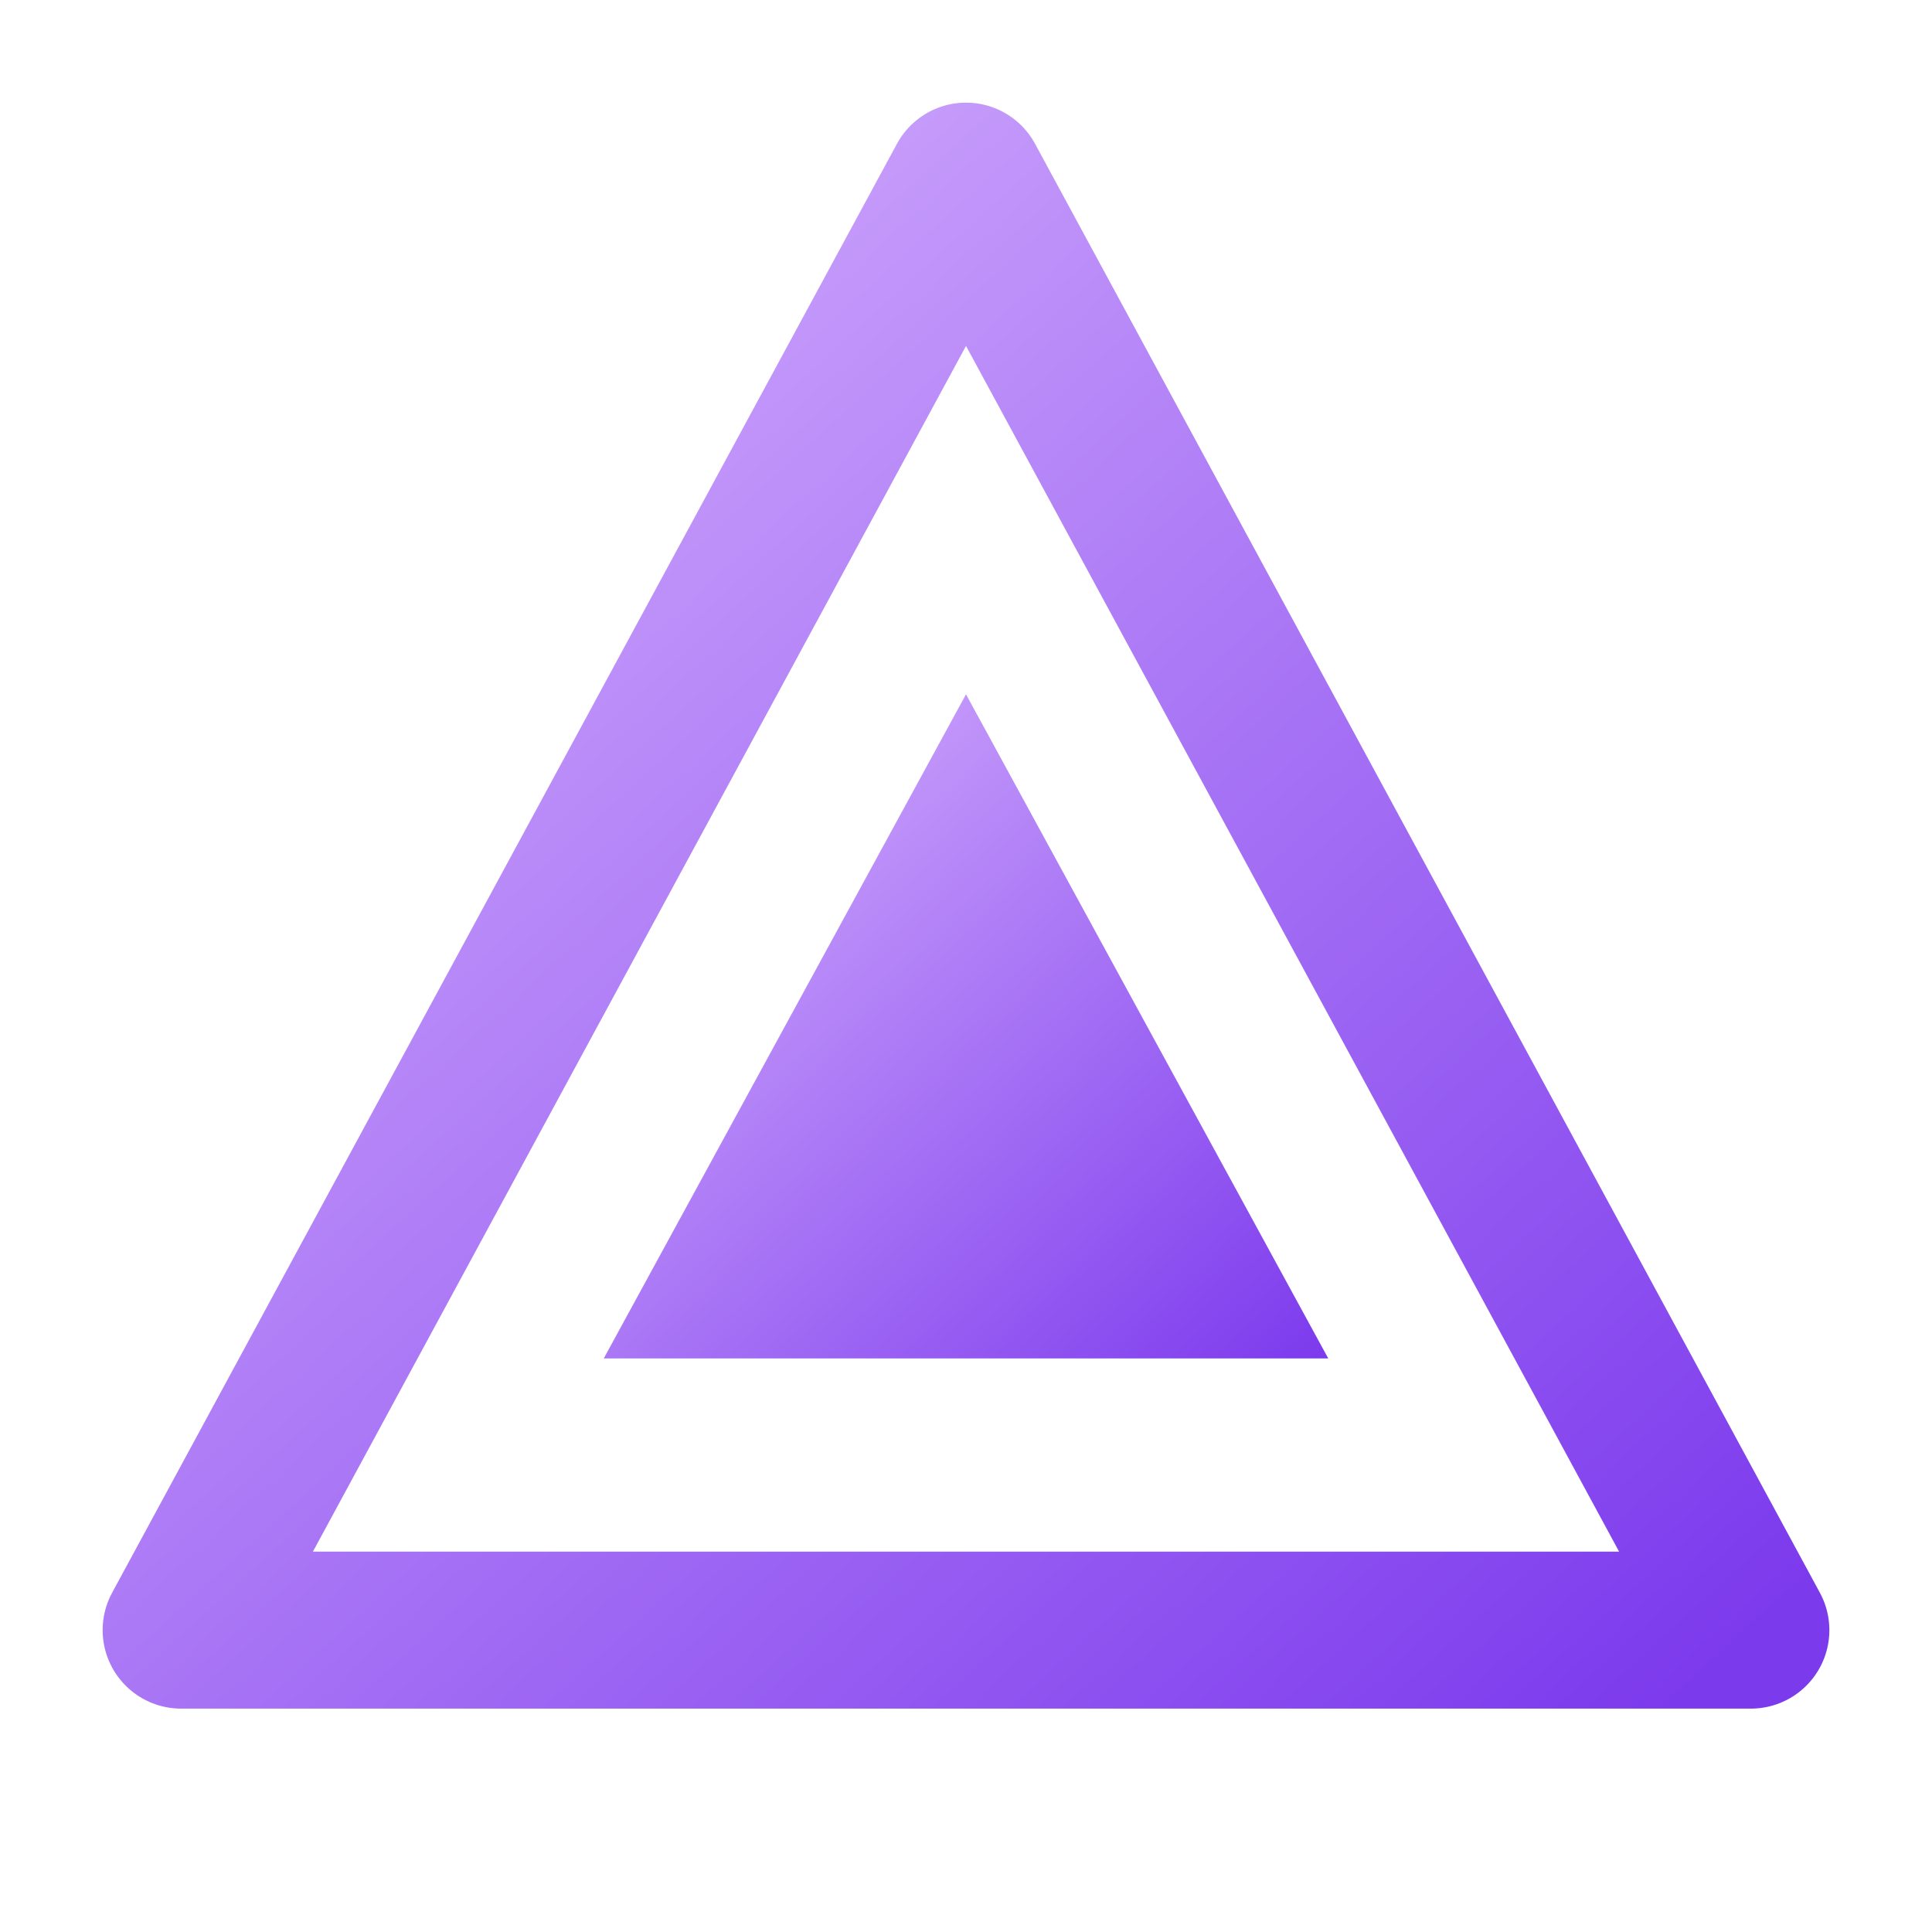
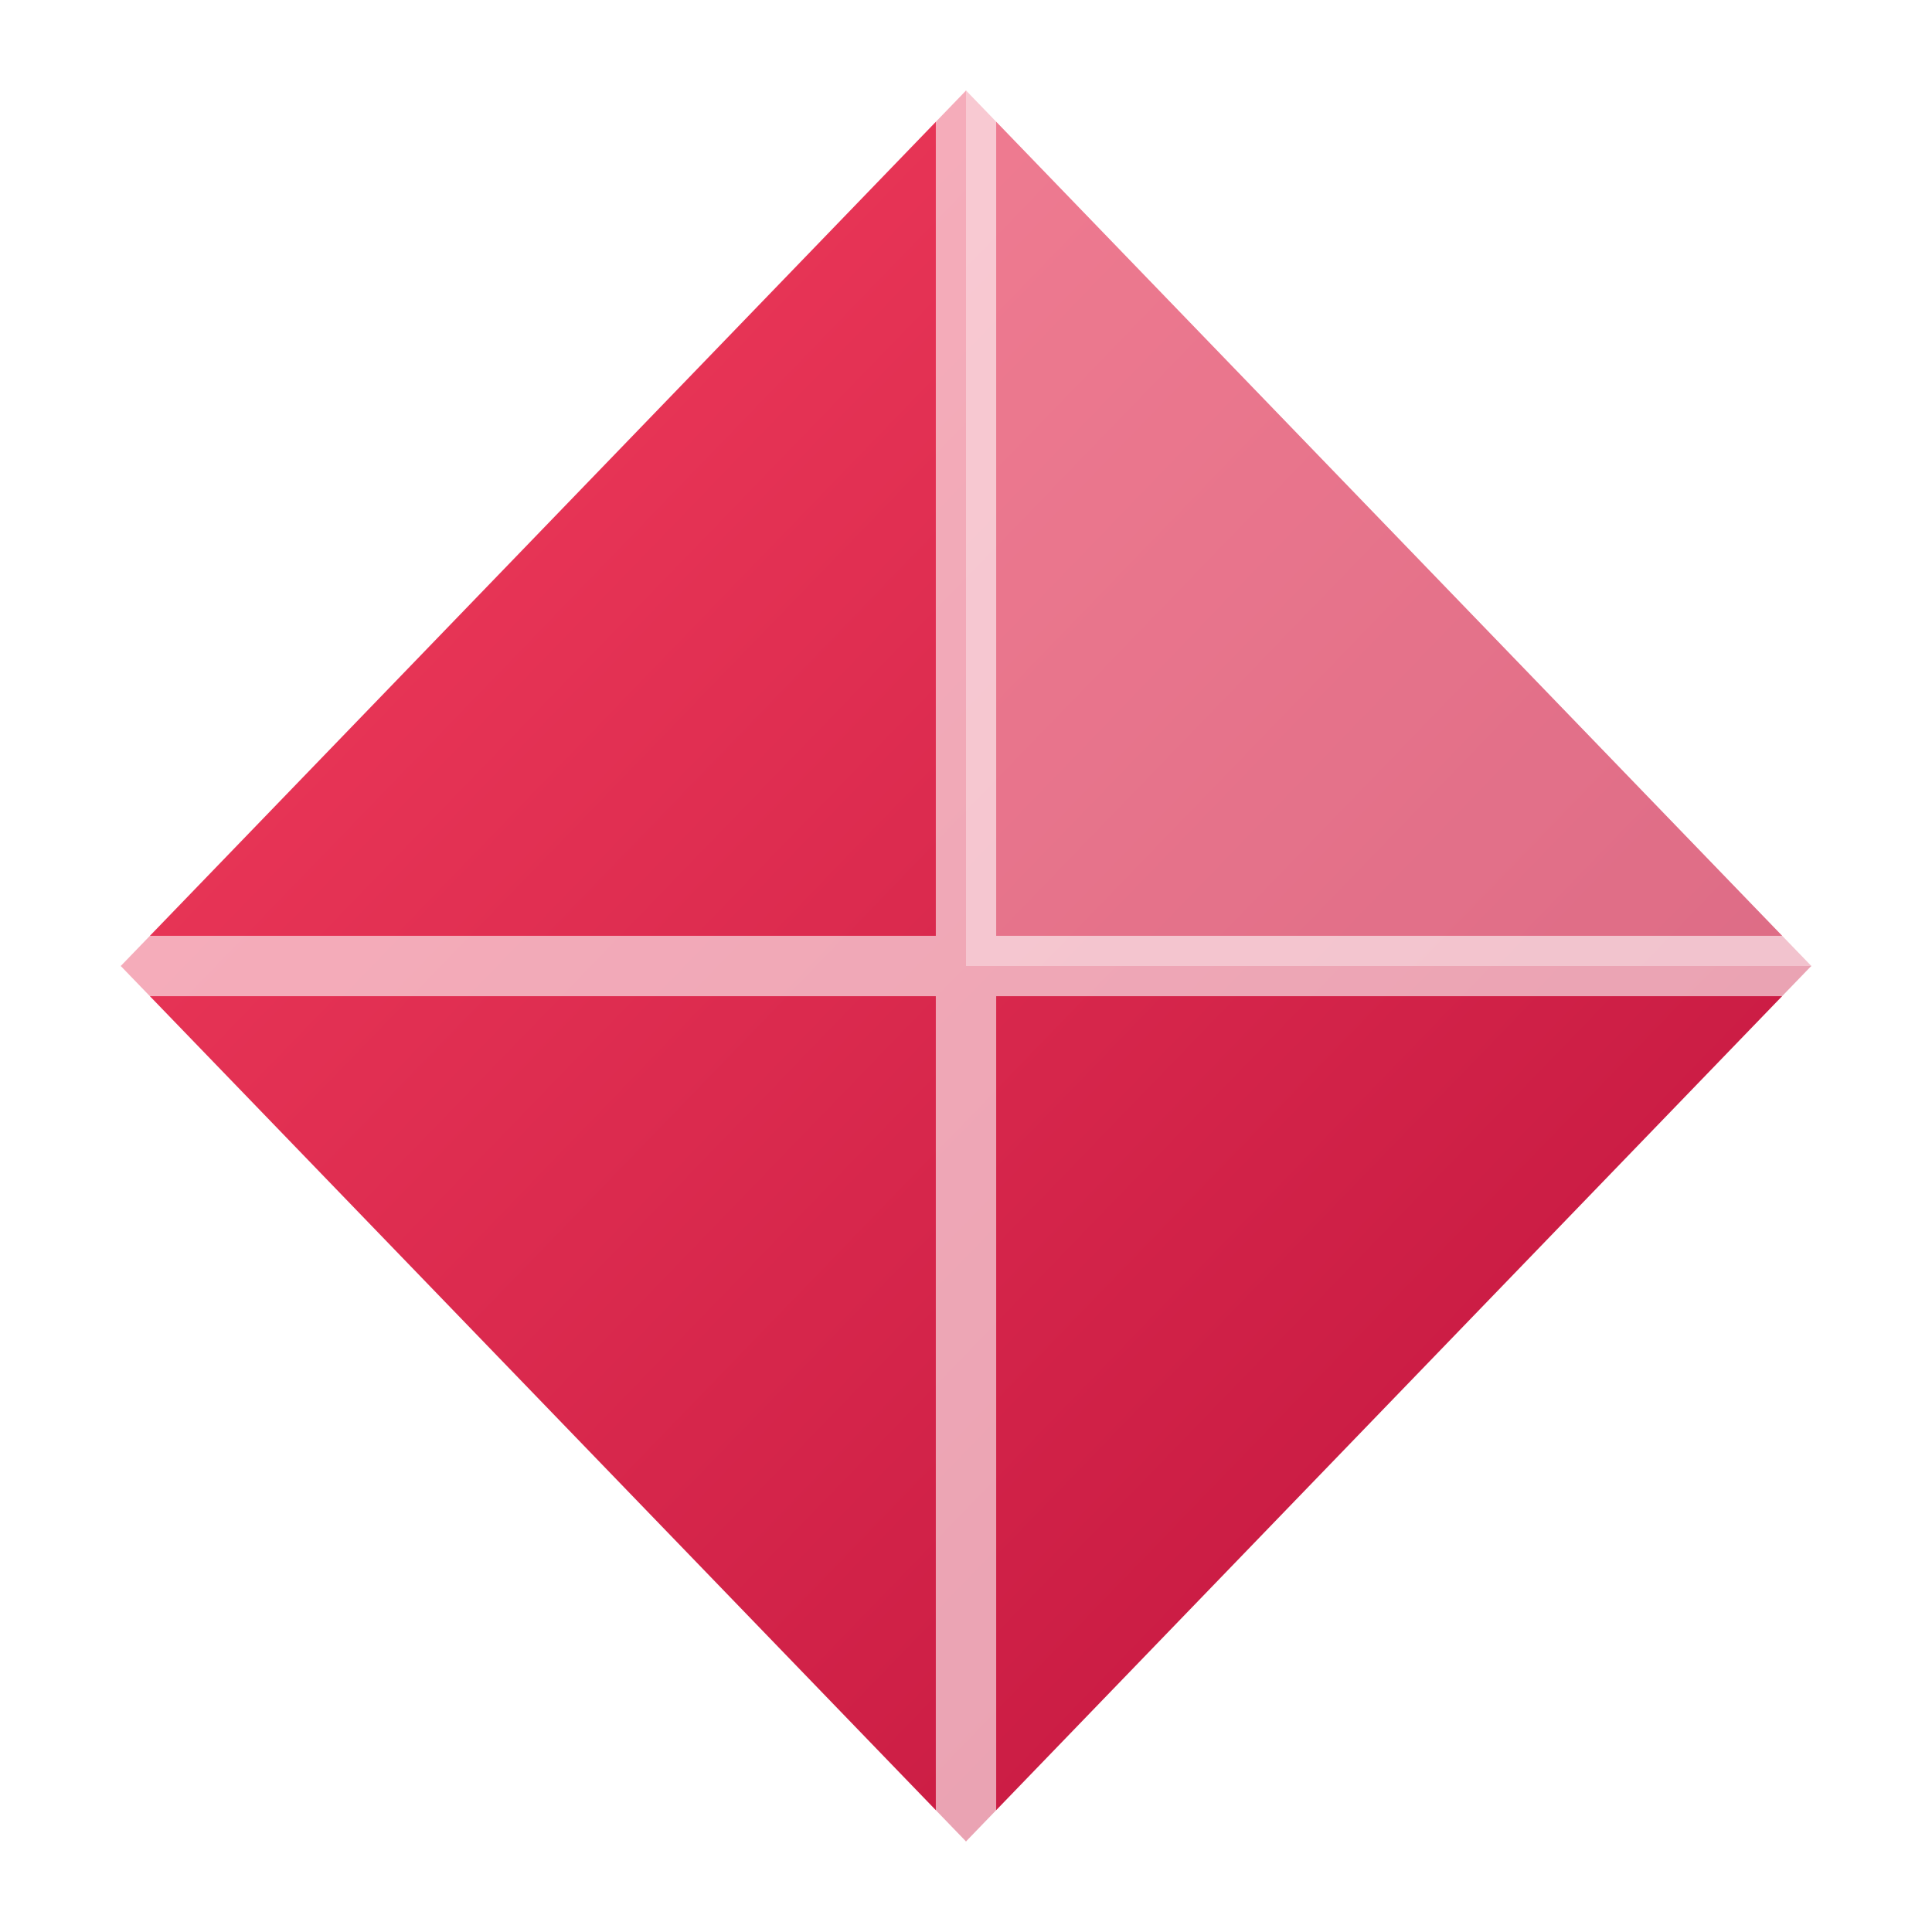
- <svg xmlns="http://www.w3.org/2000/svg" viewBox="0 0 32 32">
+ <svg xmlns="http://www.w3.org/2000/svg" viewBox="0 0 64 64">
  <defs>
    <linearGradient id="g" x1="0" y1="0" x2="1" y2="1">
-       <stop offset="0" stop-color="#d8b4fe" />
-       <stop offset="1" stop-color="#7c3aed" />
+       <stop offset="0" stop-color="#f43f5e" />
+       <stop offset="1" stop-color="#be123c" />
    </linearGradient>
  </defs>
-   <path d="M16 3 29 27H3z" fill="none" stroke="url(#g)" stroke-width="2.6" stroke-linejoin="round" />
-   <path d="M16 11.5 22 22.5H10z" fill="url(#g)" />
+   <polygon points="32,3 60,32 32,61 4,32" fill="url(#g)" />
+   <polygon points="32,3 60,32 32,32" fill="rgba(255,255,255,.35)" />
+   <path d="M4 32H60M32 3V61" stroke="rgba(255,255,255,.59)" stroke-width="2" />
</svg>
